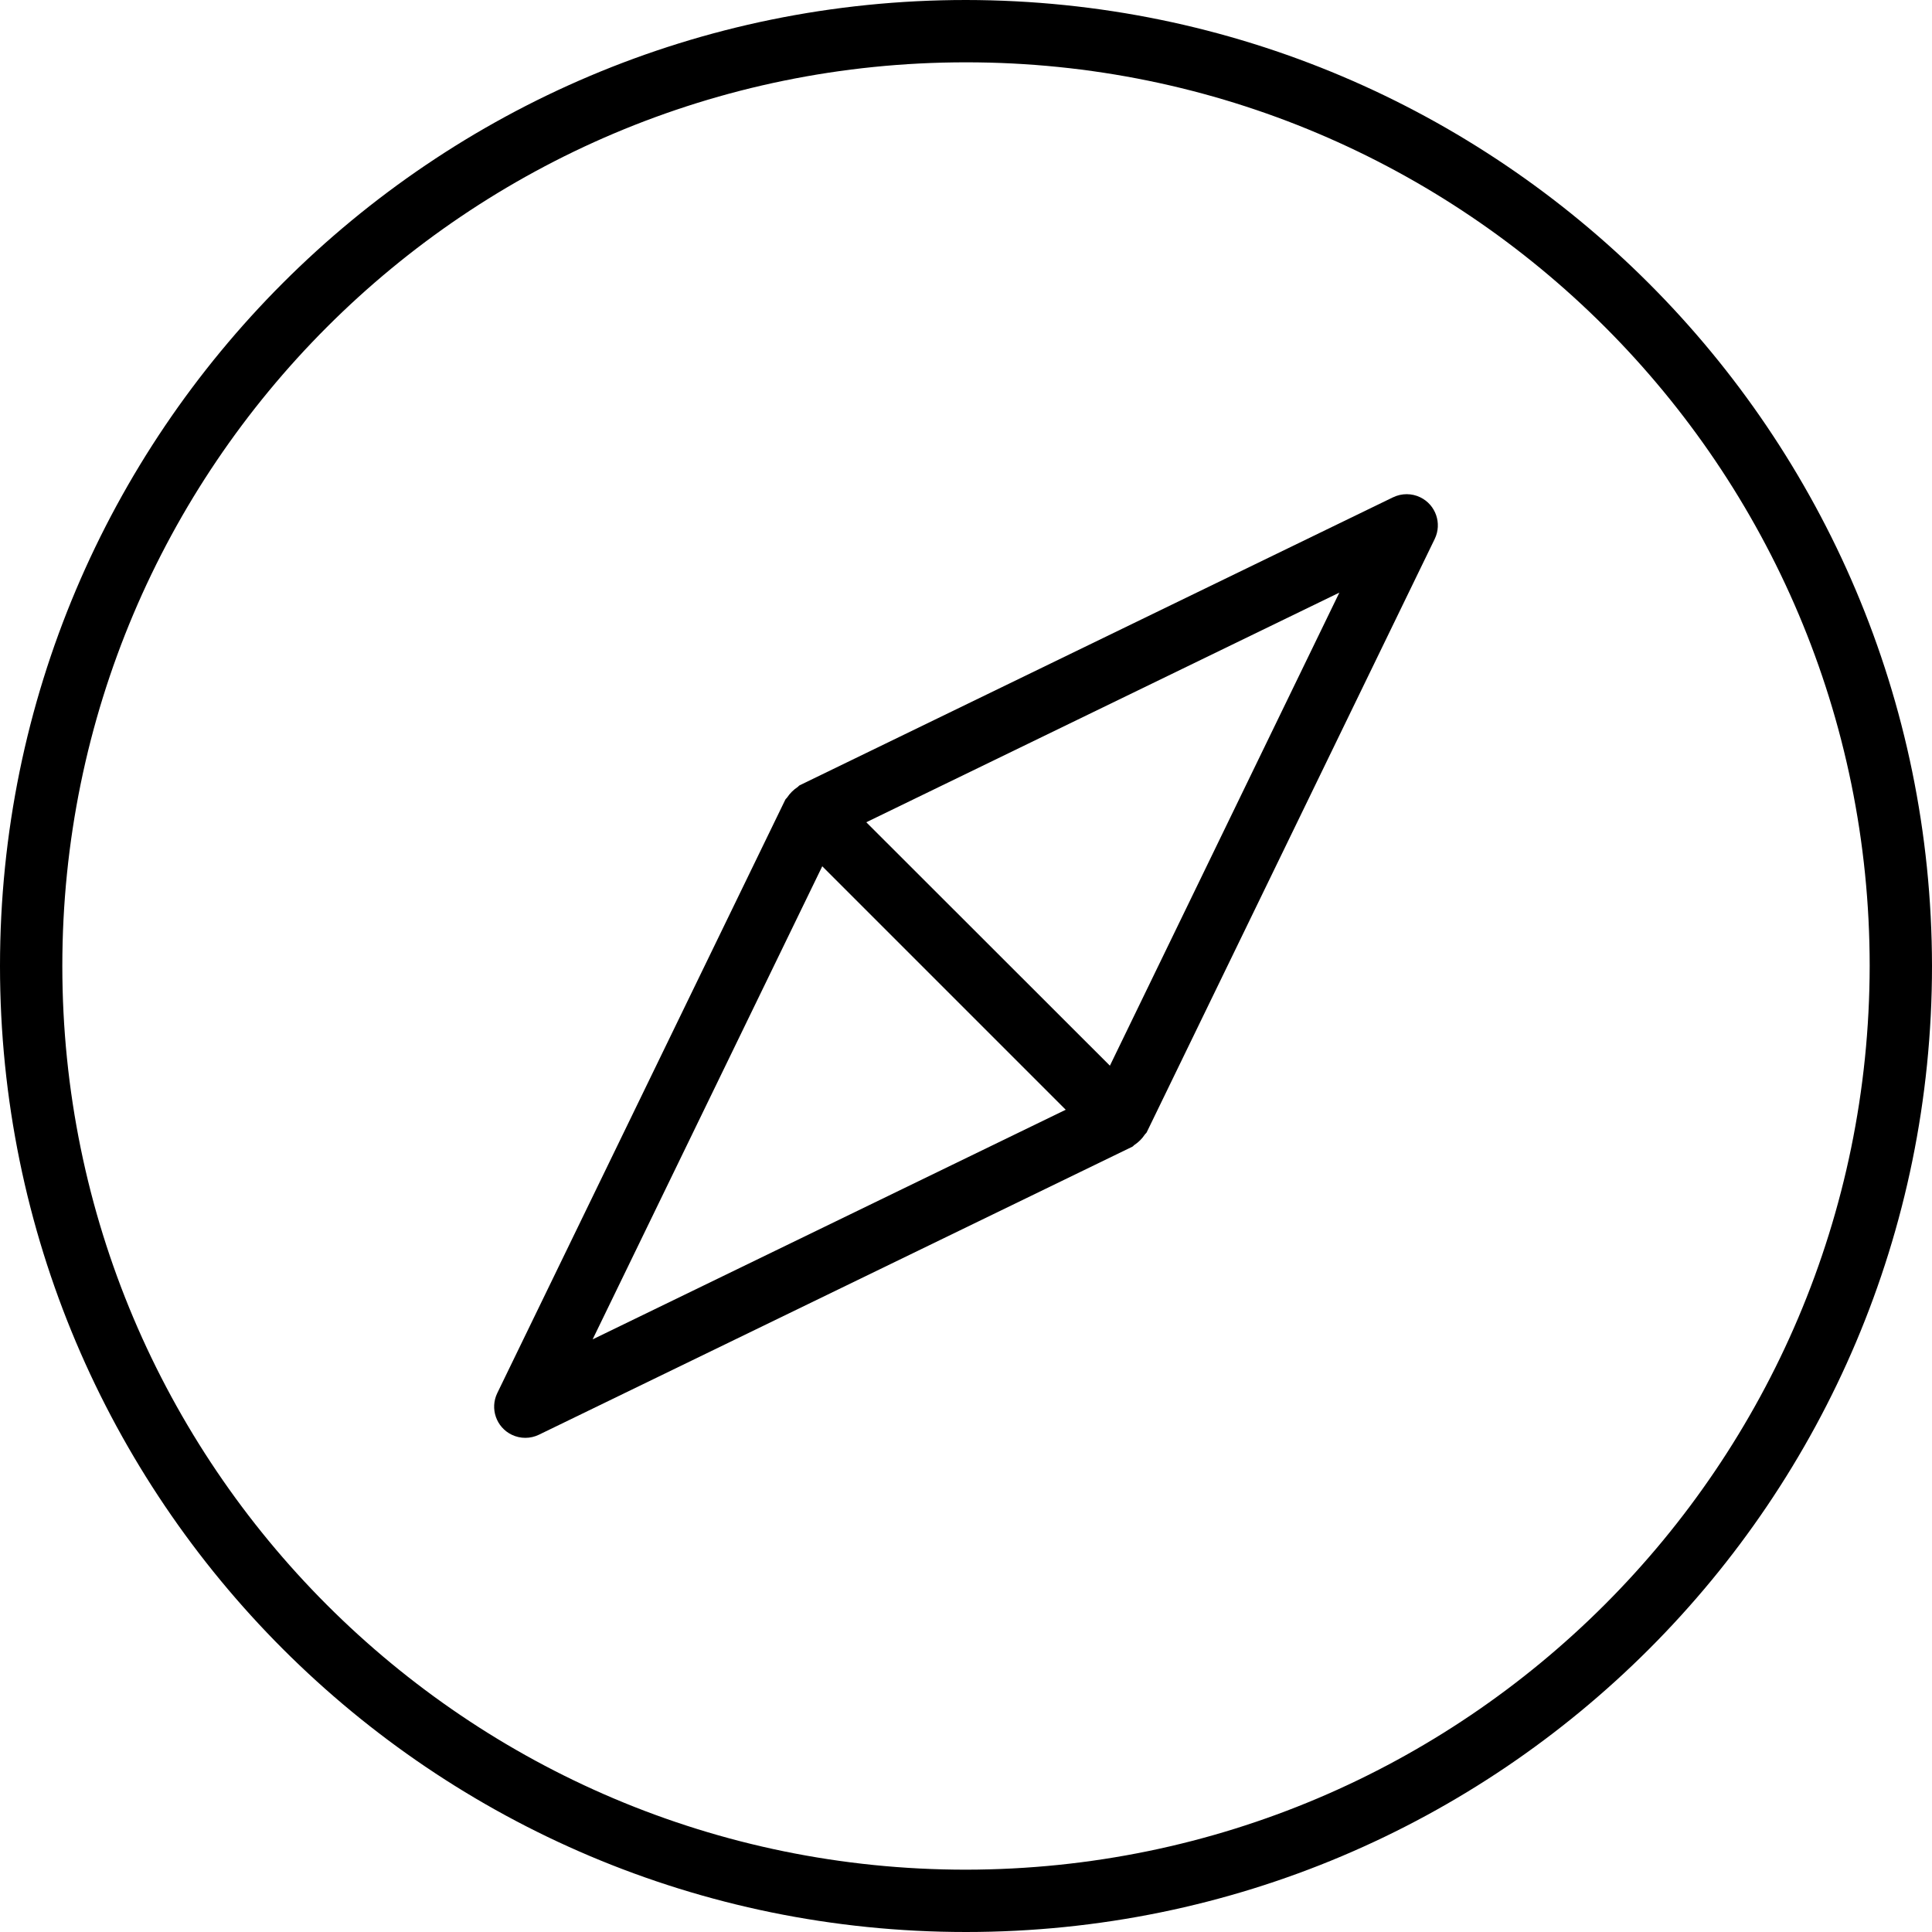
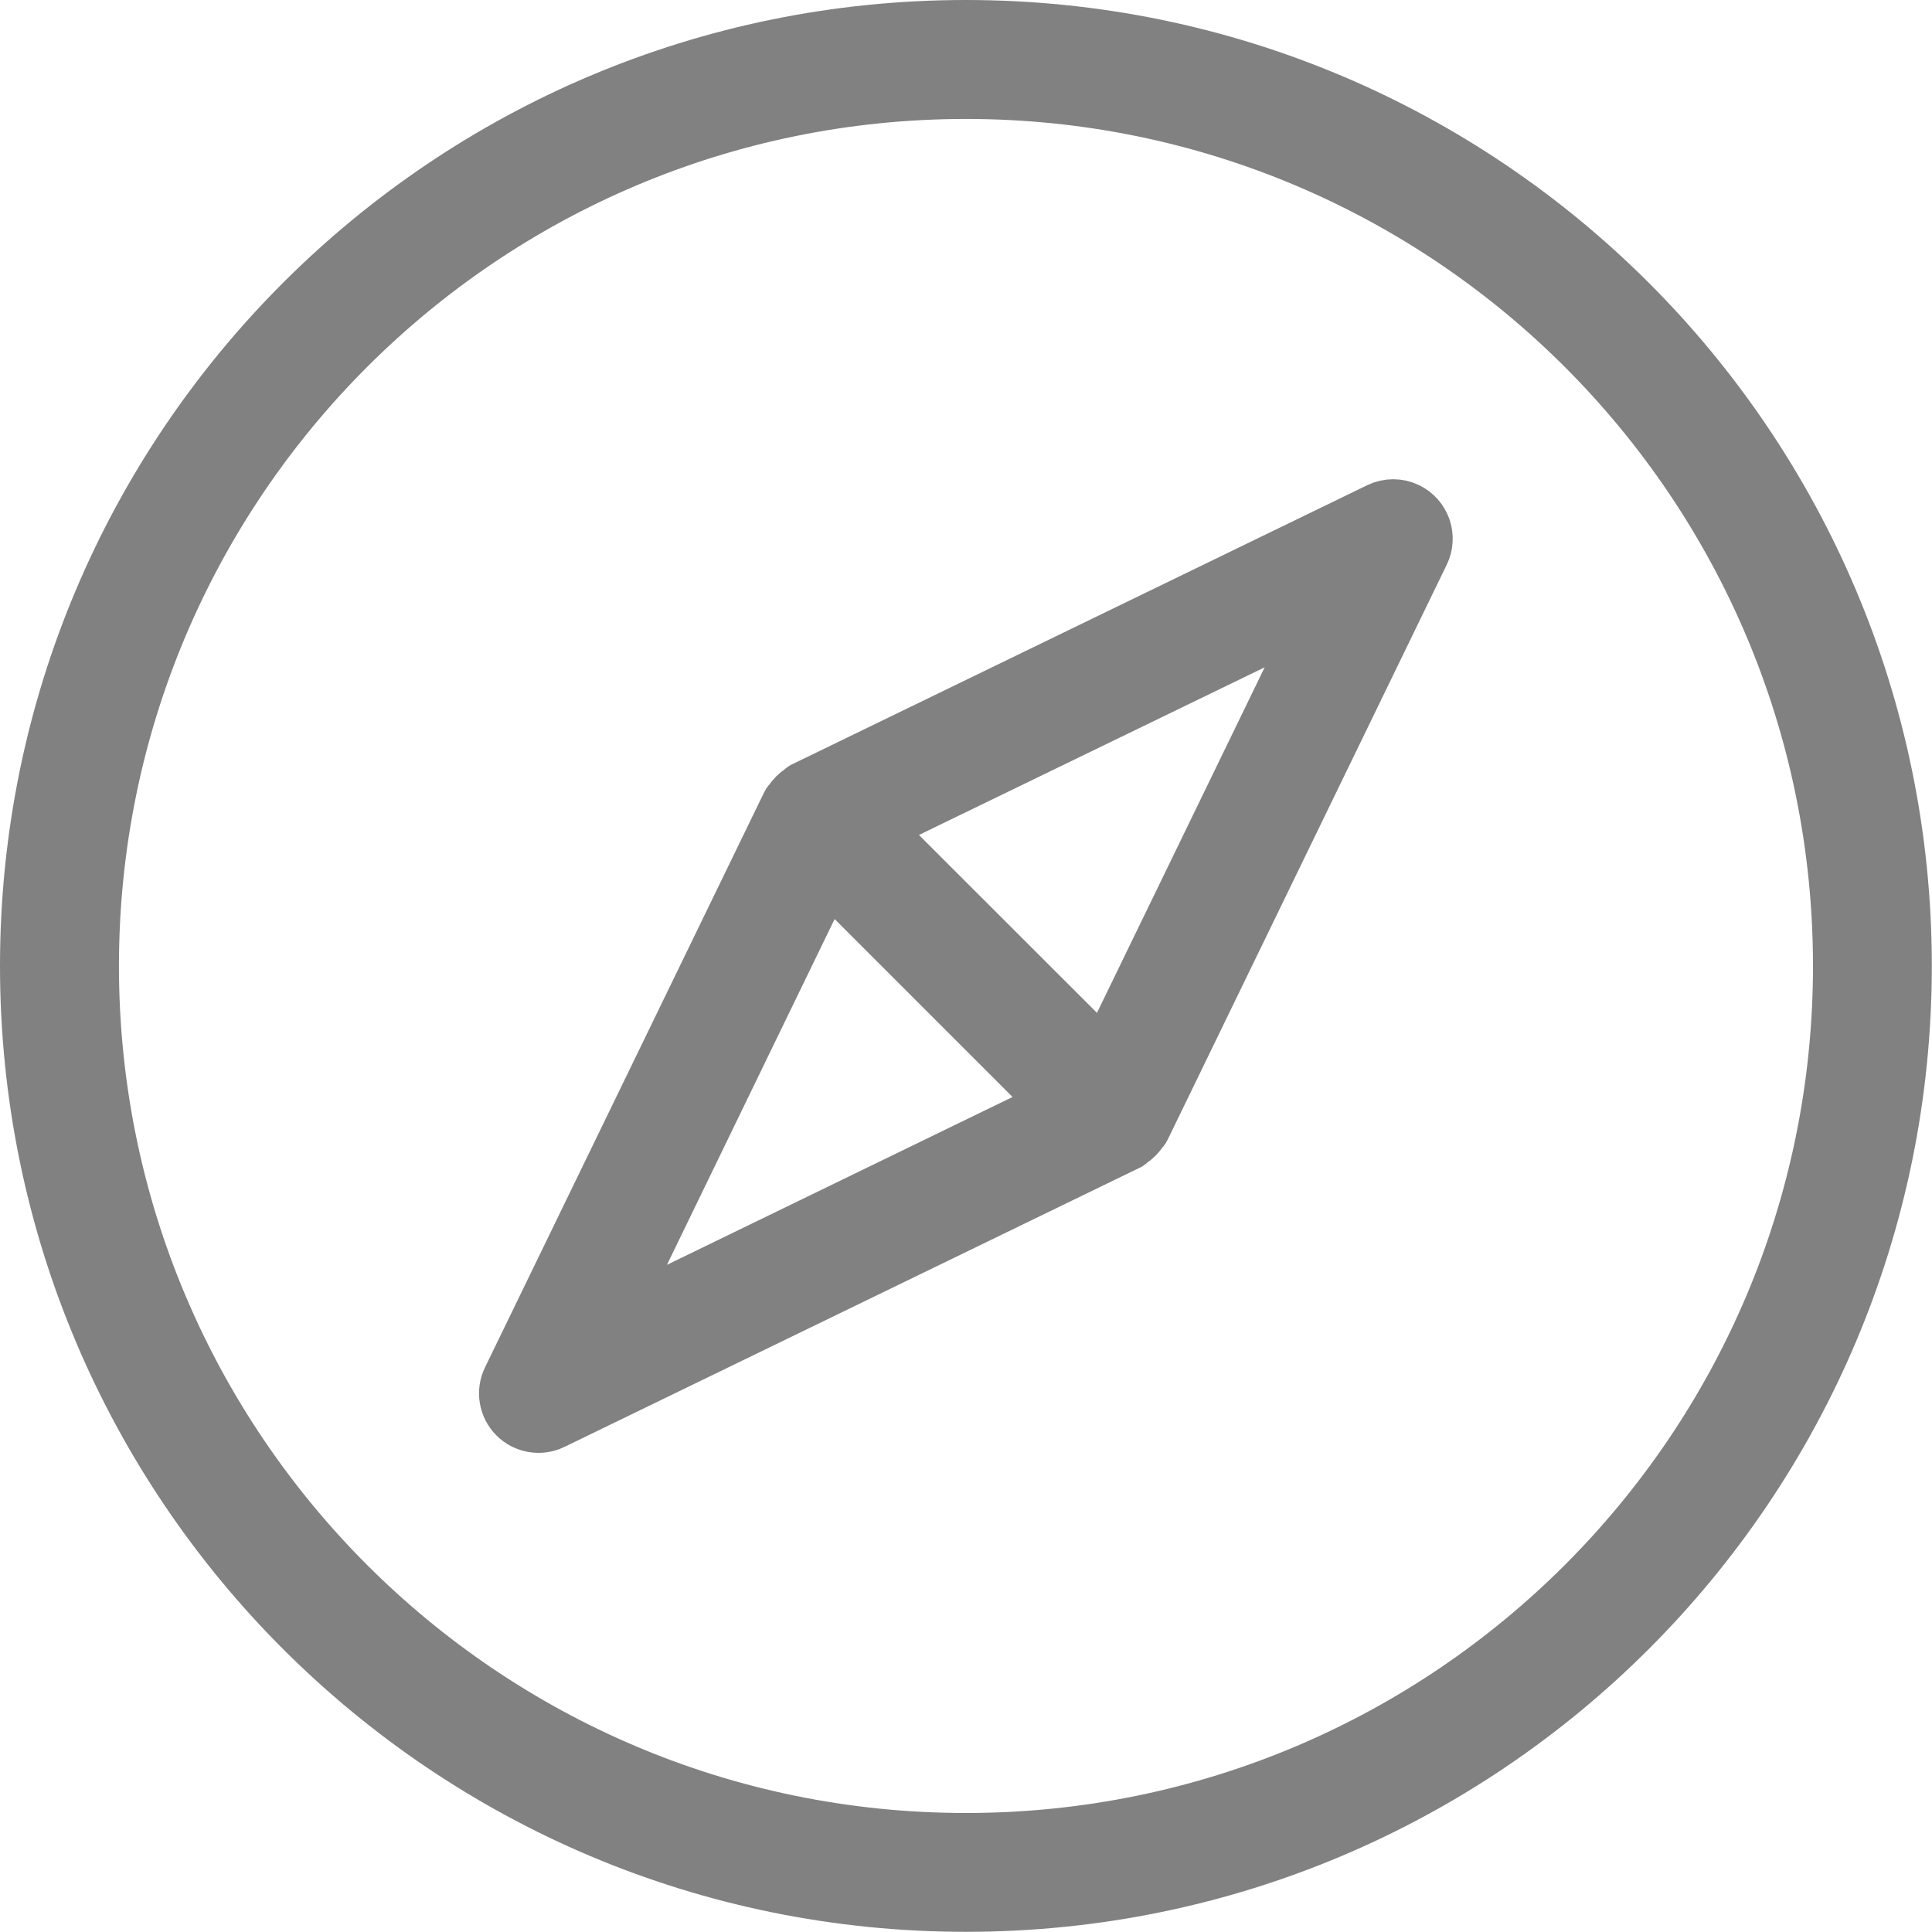
- <svg xmlns="http://www.w3.org/2000/svg" version="1.1" id="Capa_1" x="0px" y="0px" viewBox="0 0 496 496" style="enable-background:new 0 0 496 496;" xml:space="preserve">
-   <g>
-     <g>
-       <path d="M248,0C111.033,0,0,111.033,0,248s111.033,248,248,248s248-111.033,248-248C495.85,111.096,384.904,0.15,248,0z M248,480    C119.87,480,16,376.13,16,248S119.87,16,248,16s232,103.87,232,232C479.85,376.068,376.068,479.85,248,480z" />
+ <svg xmlns="http://www.w3.org/2000/svg" width="33.003" height="33.003" viewBox="0 0 33.003 33.003">
+   <g id="compass" transform="translate(0.5 0.5)">
+     <g id="Group_6" data-name="Group 6">
+       <g id="Group_5" data-name="Group 5">
+         <path id="Path_12" data-name="Path 12" d="M16,0A16,16,0,1,0,32,16,16,16,0,0,0,16,0Zm0,30.97A14.969,14.969,0,1,1,30.97,16,14.969,14.969,0,0,1,16,30.97Z" fill="#818181" stroke="#818181" stroke-width="1" />
+       </g>
+     </g>
+     <g id="Group_8" data-name="Group 8" transform="translate(8.185 8.186)">
+       <g id="Group_7" data-name="Group 7">
+         <path id="Path_13" data-name="Path 13" d="M142.2,126.923a.516.516,0,0,0-.45,0h0l-9.829,4.77c-.015.007-.024.023-.038.031a.6.6,0,0,0-.17.17c-.009.014-.024.023-.031.038l-4.771,9.829a.516.516,0,0,0,.69.69l9.829-4.77c.015-.007.024-.023.038-.031a.6.6,0,0,0,.17-.17c.009-.014.024-.023.031-.038l4.771-9.829A.516.516,0,0,0,142.2,126.923Zm-13.71,13.948,3.8-7.837,4.033,4.033Zm8.568-4.534-4.035-4.032,7.836-3.8Z" transform="translate(-126.861 -126.871)" fill="#818181" stroke="#818181" stroke-width="1" />
+       </g>
    </g>
  </g>
-   <g>
-     <g>
-       <path d="M364.626,127.672c-2.203-1.068-4.774-1.068-6.978,0v-0.008L205.312,201.6c-0.232,0.112-0.368,0.352-0.584,0.488    c-1.045,0.692-1.94,1.587-2.632,2.632c-0.136,0.216-0.376,0.352-0.488,0.584l-73.944,152.344    c-1.927,3.976-0.266,8.761,3.71,10.688c2.203,1.068,4.774,1.068,6.978,0L290.688,294.4c0.232-0.112,0.368-0.352,0.584-0.488    c1.045-0.692,1.94-1.587,2.632-2.632c0.136-0.216,0.376-0.352,0.488-0.584l73.944-152.336    C370.263,134.384,368.602,129.599,364.626,127.672z M152.144,343.856L211.096,222.4l62.504,62.504L152.144,343.856z     M284.944,273.592L222.4,211.096l121.448-58.952L284.944,273.592z" />
-     </g>
-   </g>
-   <g>
- </g>
-   <g>
- </g>
-   <g>
- </g>
-   <g>
- </g>
-   <g>
- </g>
-   <g>
- </g>
-   <g>
- </g>
-   <g>
- </g>
-   <g>
- </g>
-   <g>
- </g>
-   <g>
- </g>
-   <g>
- </g>
-   <g>
- </g>
-   <g>
- </g>
-   <g>
- </g>
</svg>
